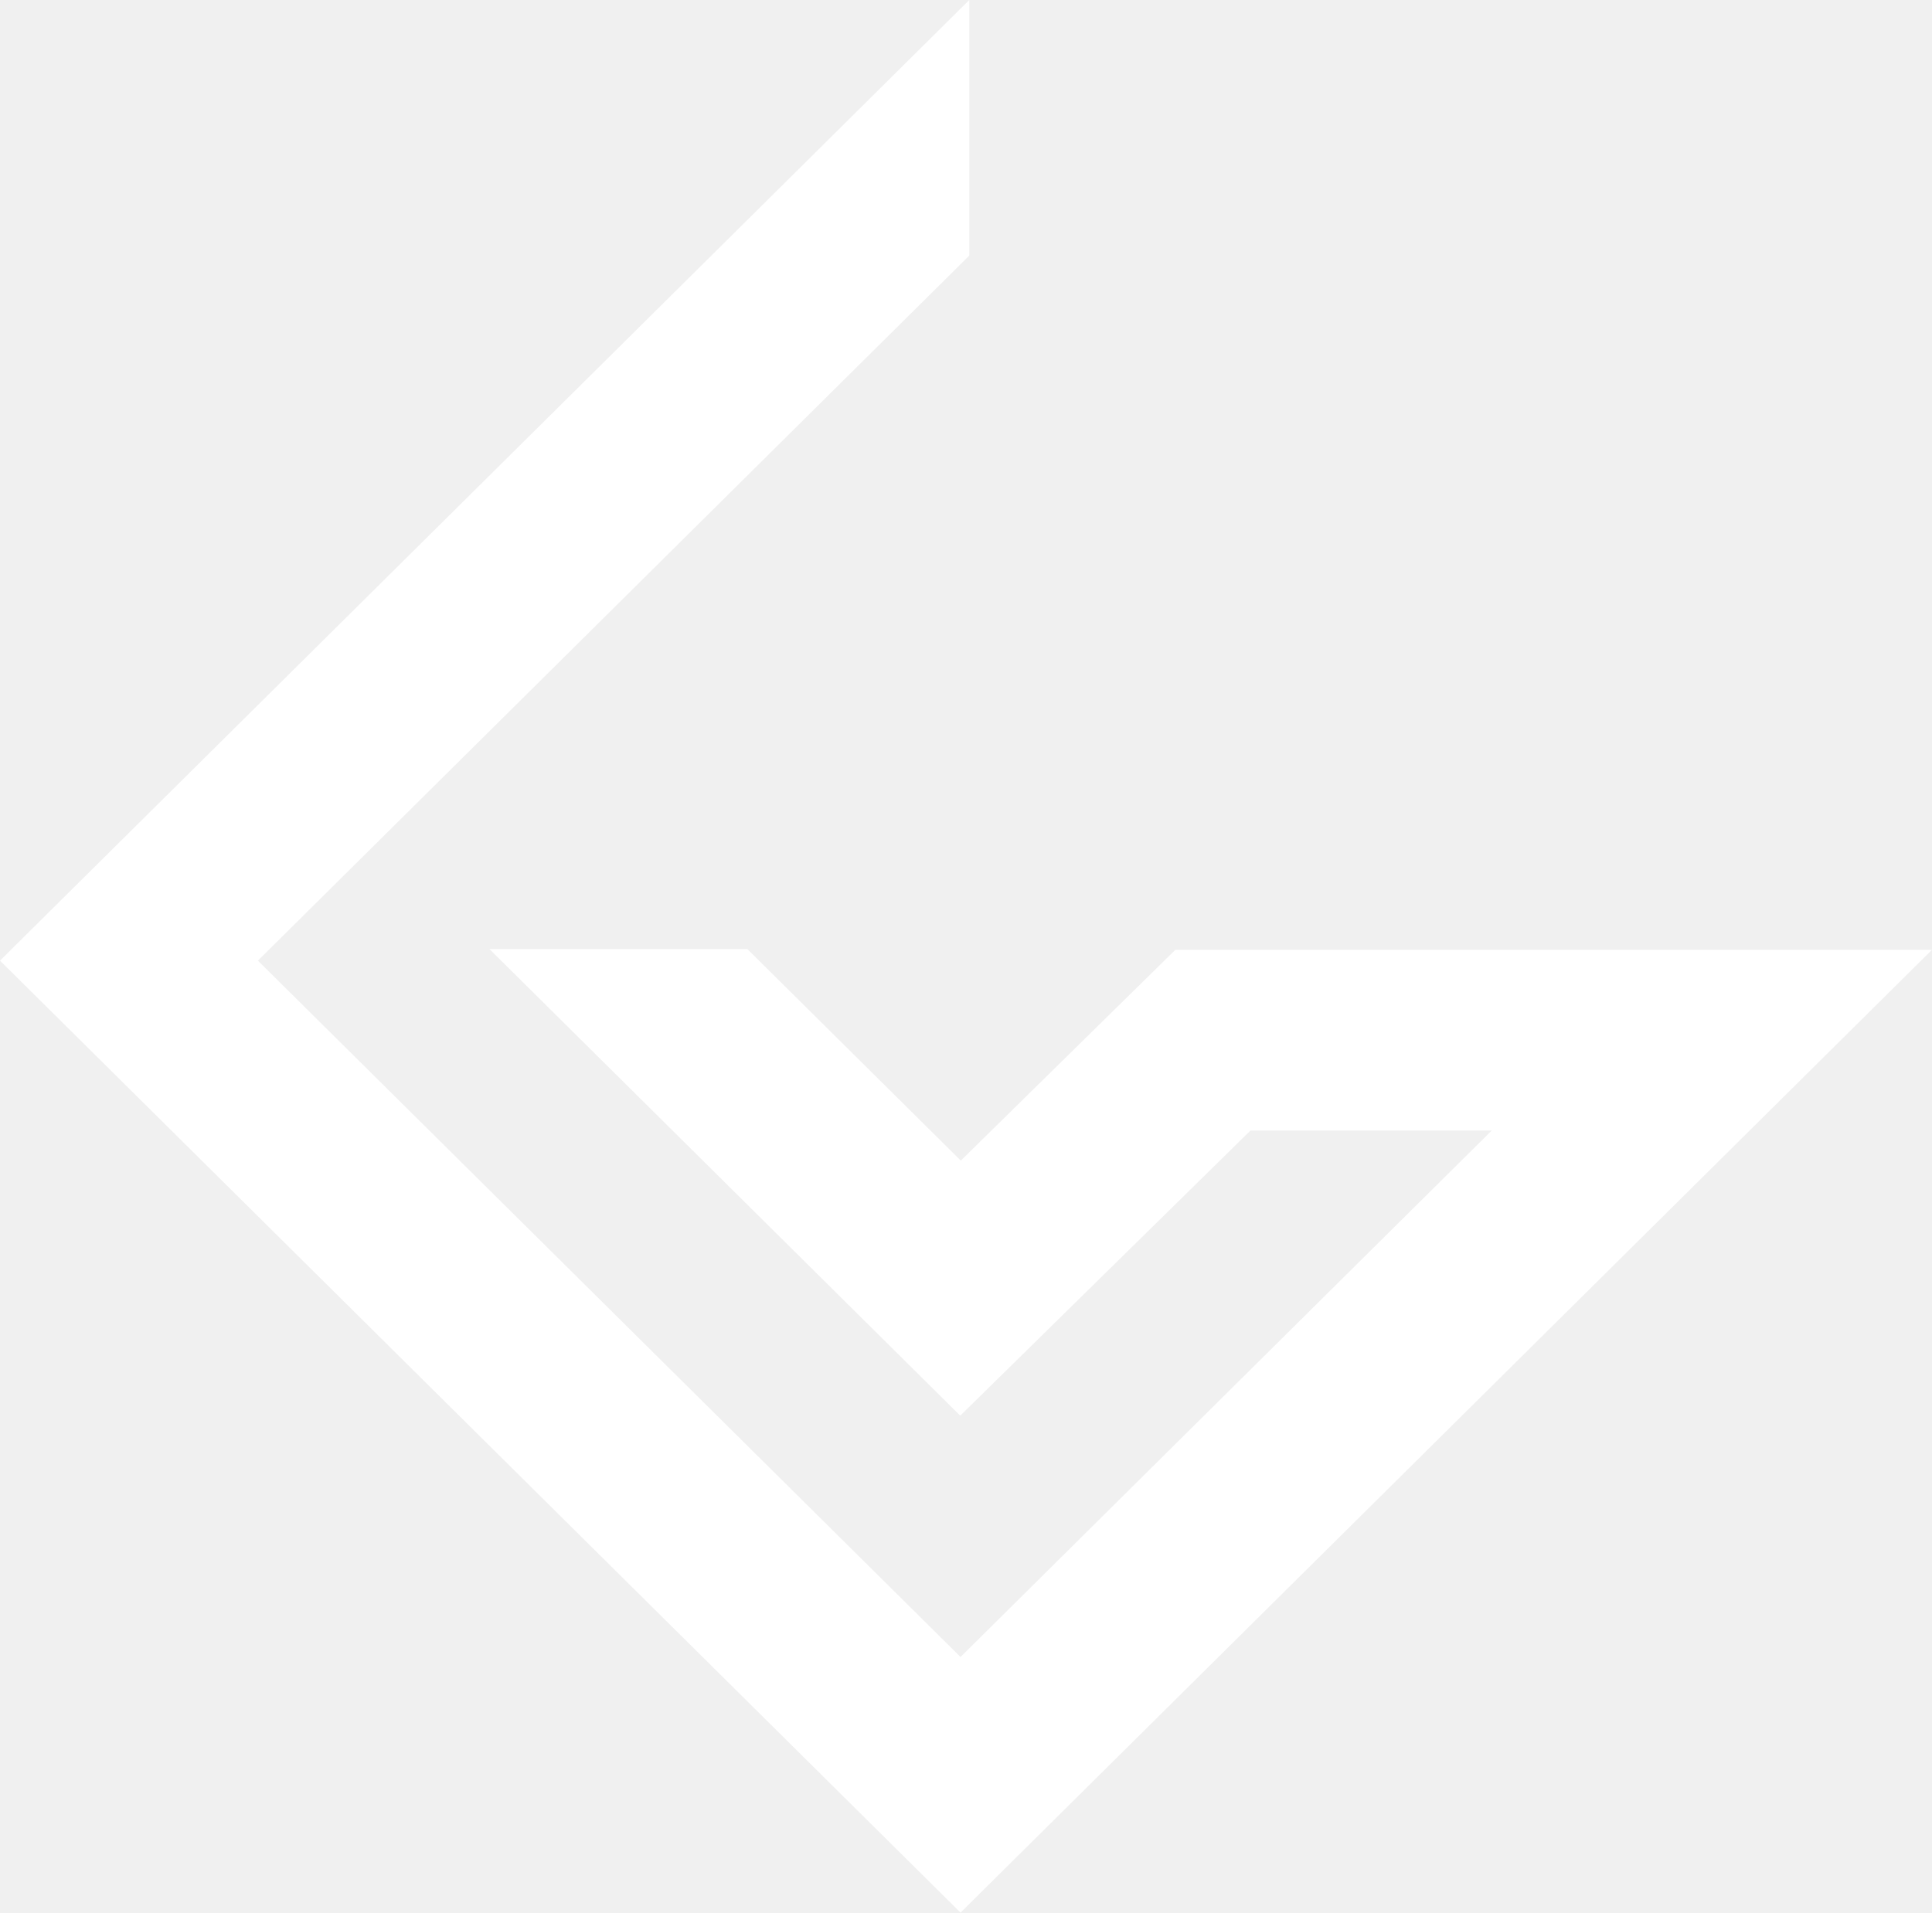
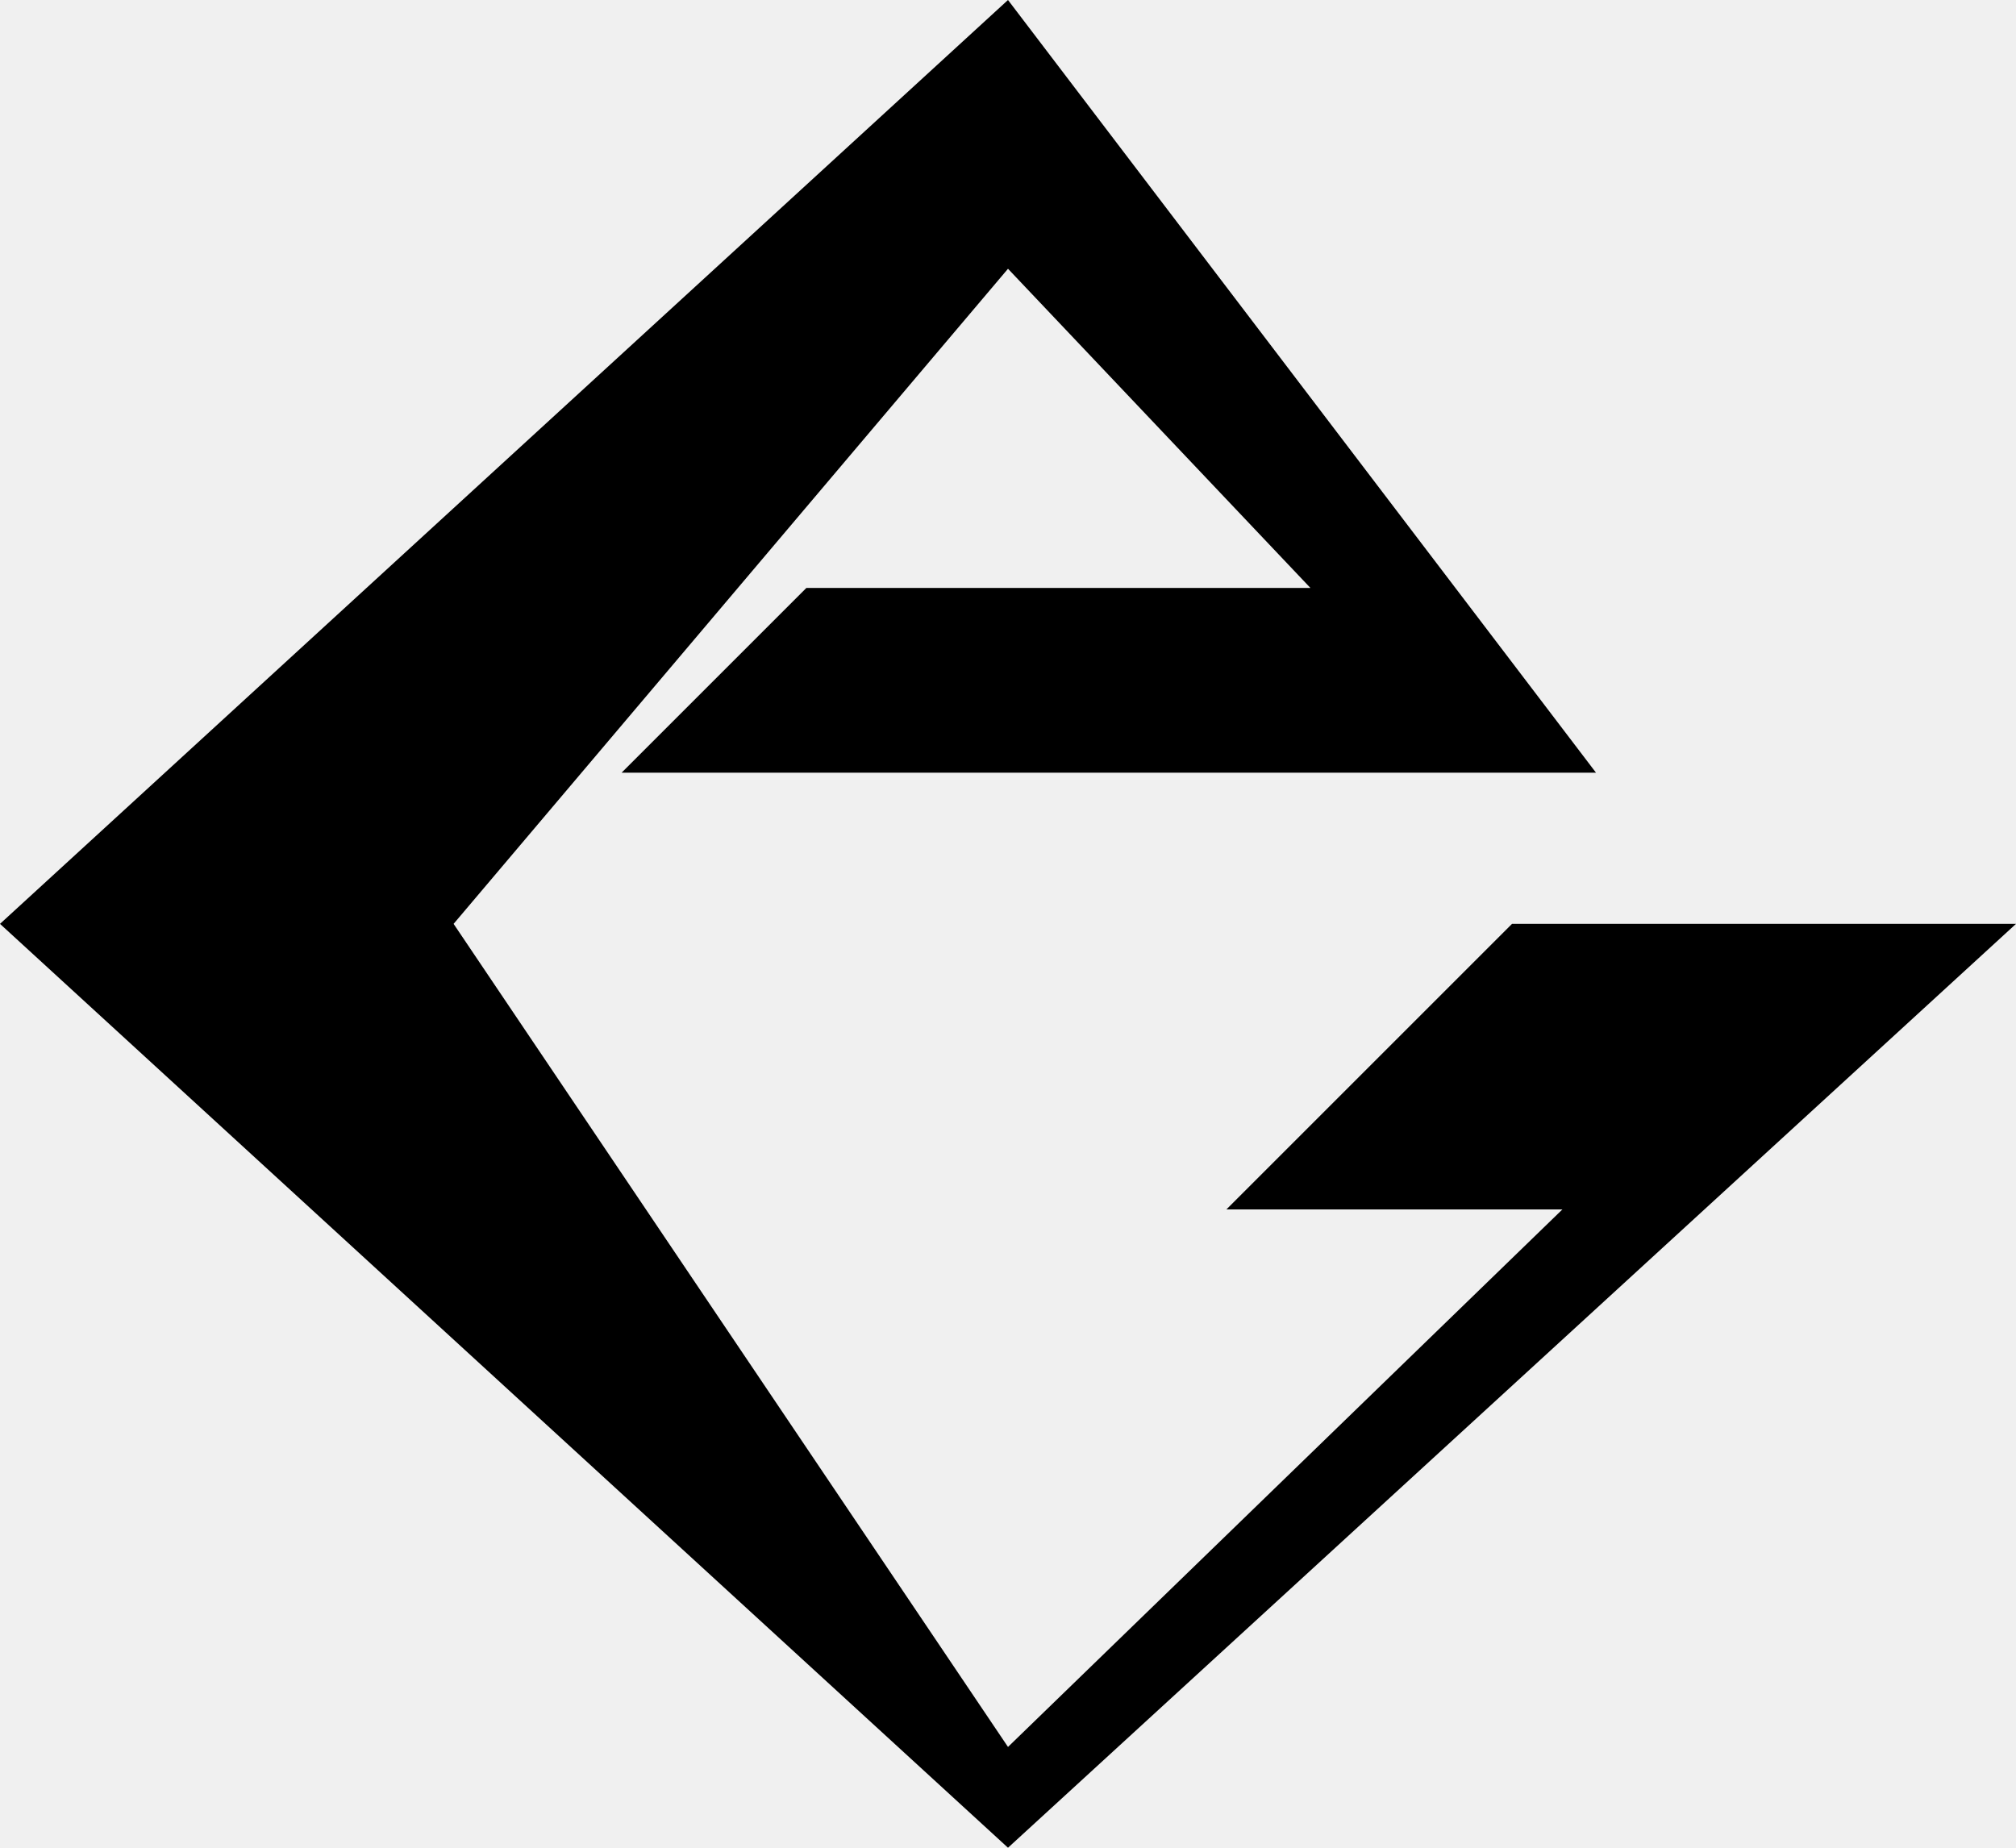
- <svg xmlns="http://www.w3.org/2000/svg" width="102" height="101" viewBox="0 0 102 101" fill="none">
-   <path d="M25.841 50.118H39.457L50.726 61.289L62.054 50.156H102L50.711 101L0 50.729L51.173 0V13.498L13.616 50.729L50.711 87.502L78.756 59.701H66.018L50.696 74.758L25.841 50.118Z" fill="white" />
+ <svg xmlns="http://www.w3.org/2000/svg" width="120" height="110" viewBox="0 0 120 110" fill="none">
+   <path d="M60 0L0 55L60 110L120 55H90L73 72H93L60 104L27 55L60 16L78 35H48L37 46H95L60 0Z" fill="currentColor" />
</svg>
